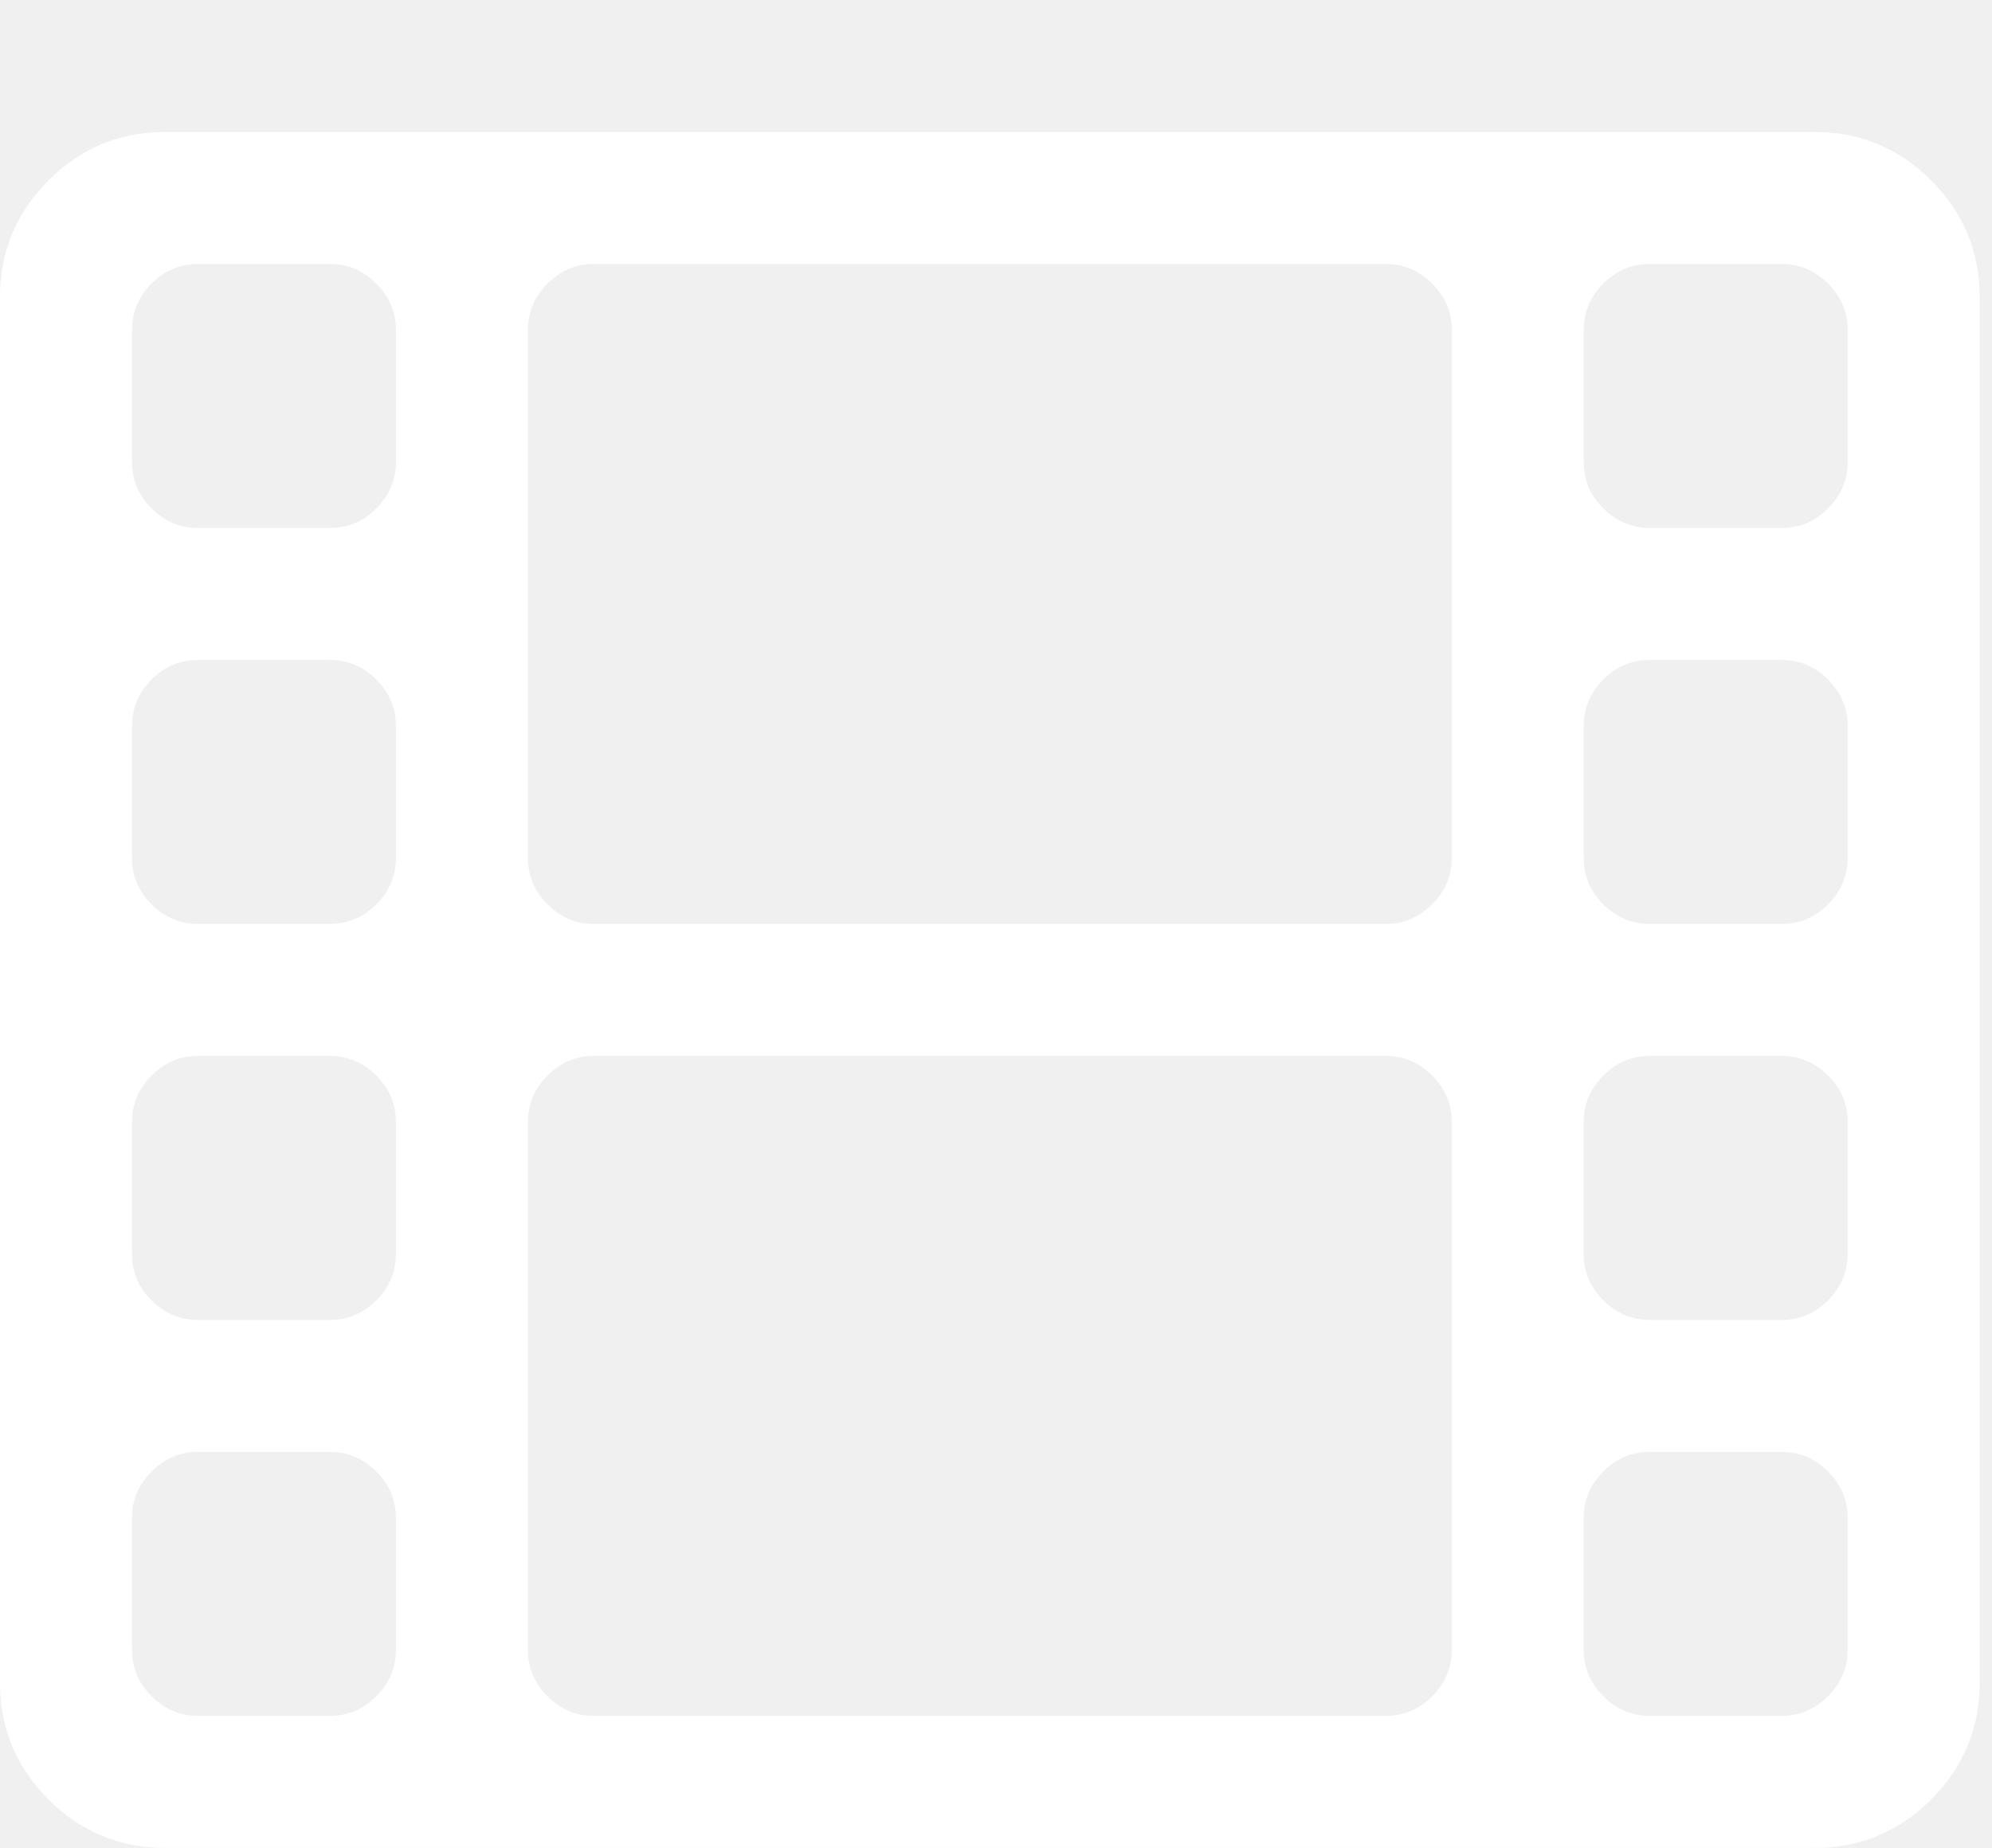
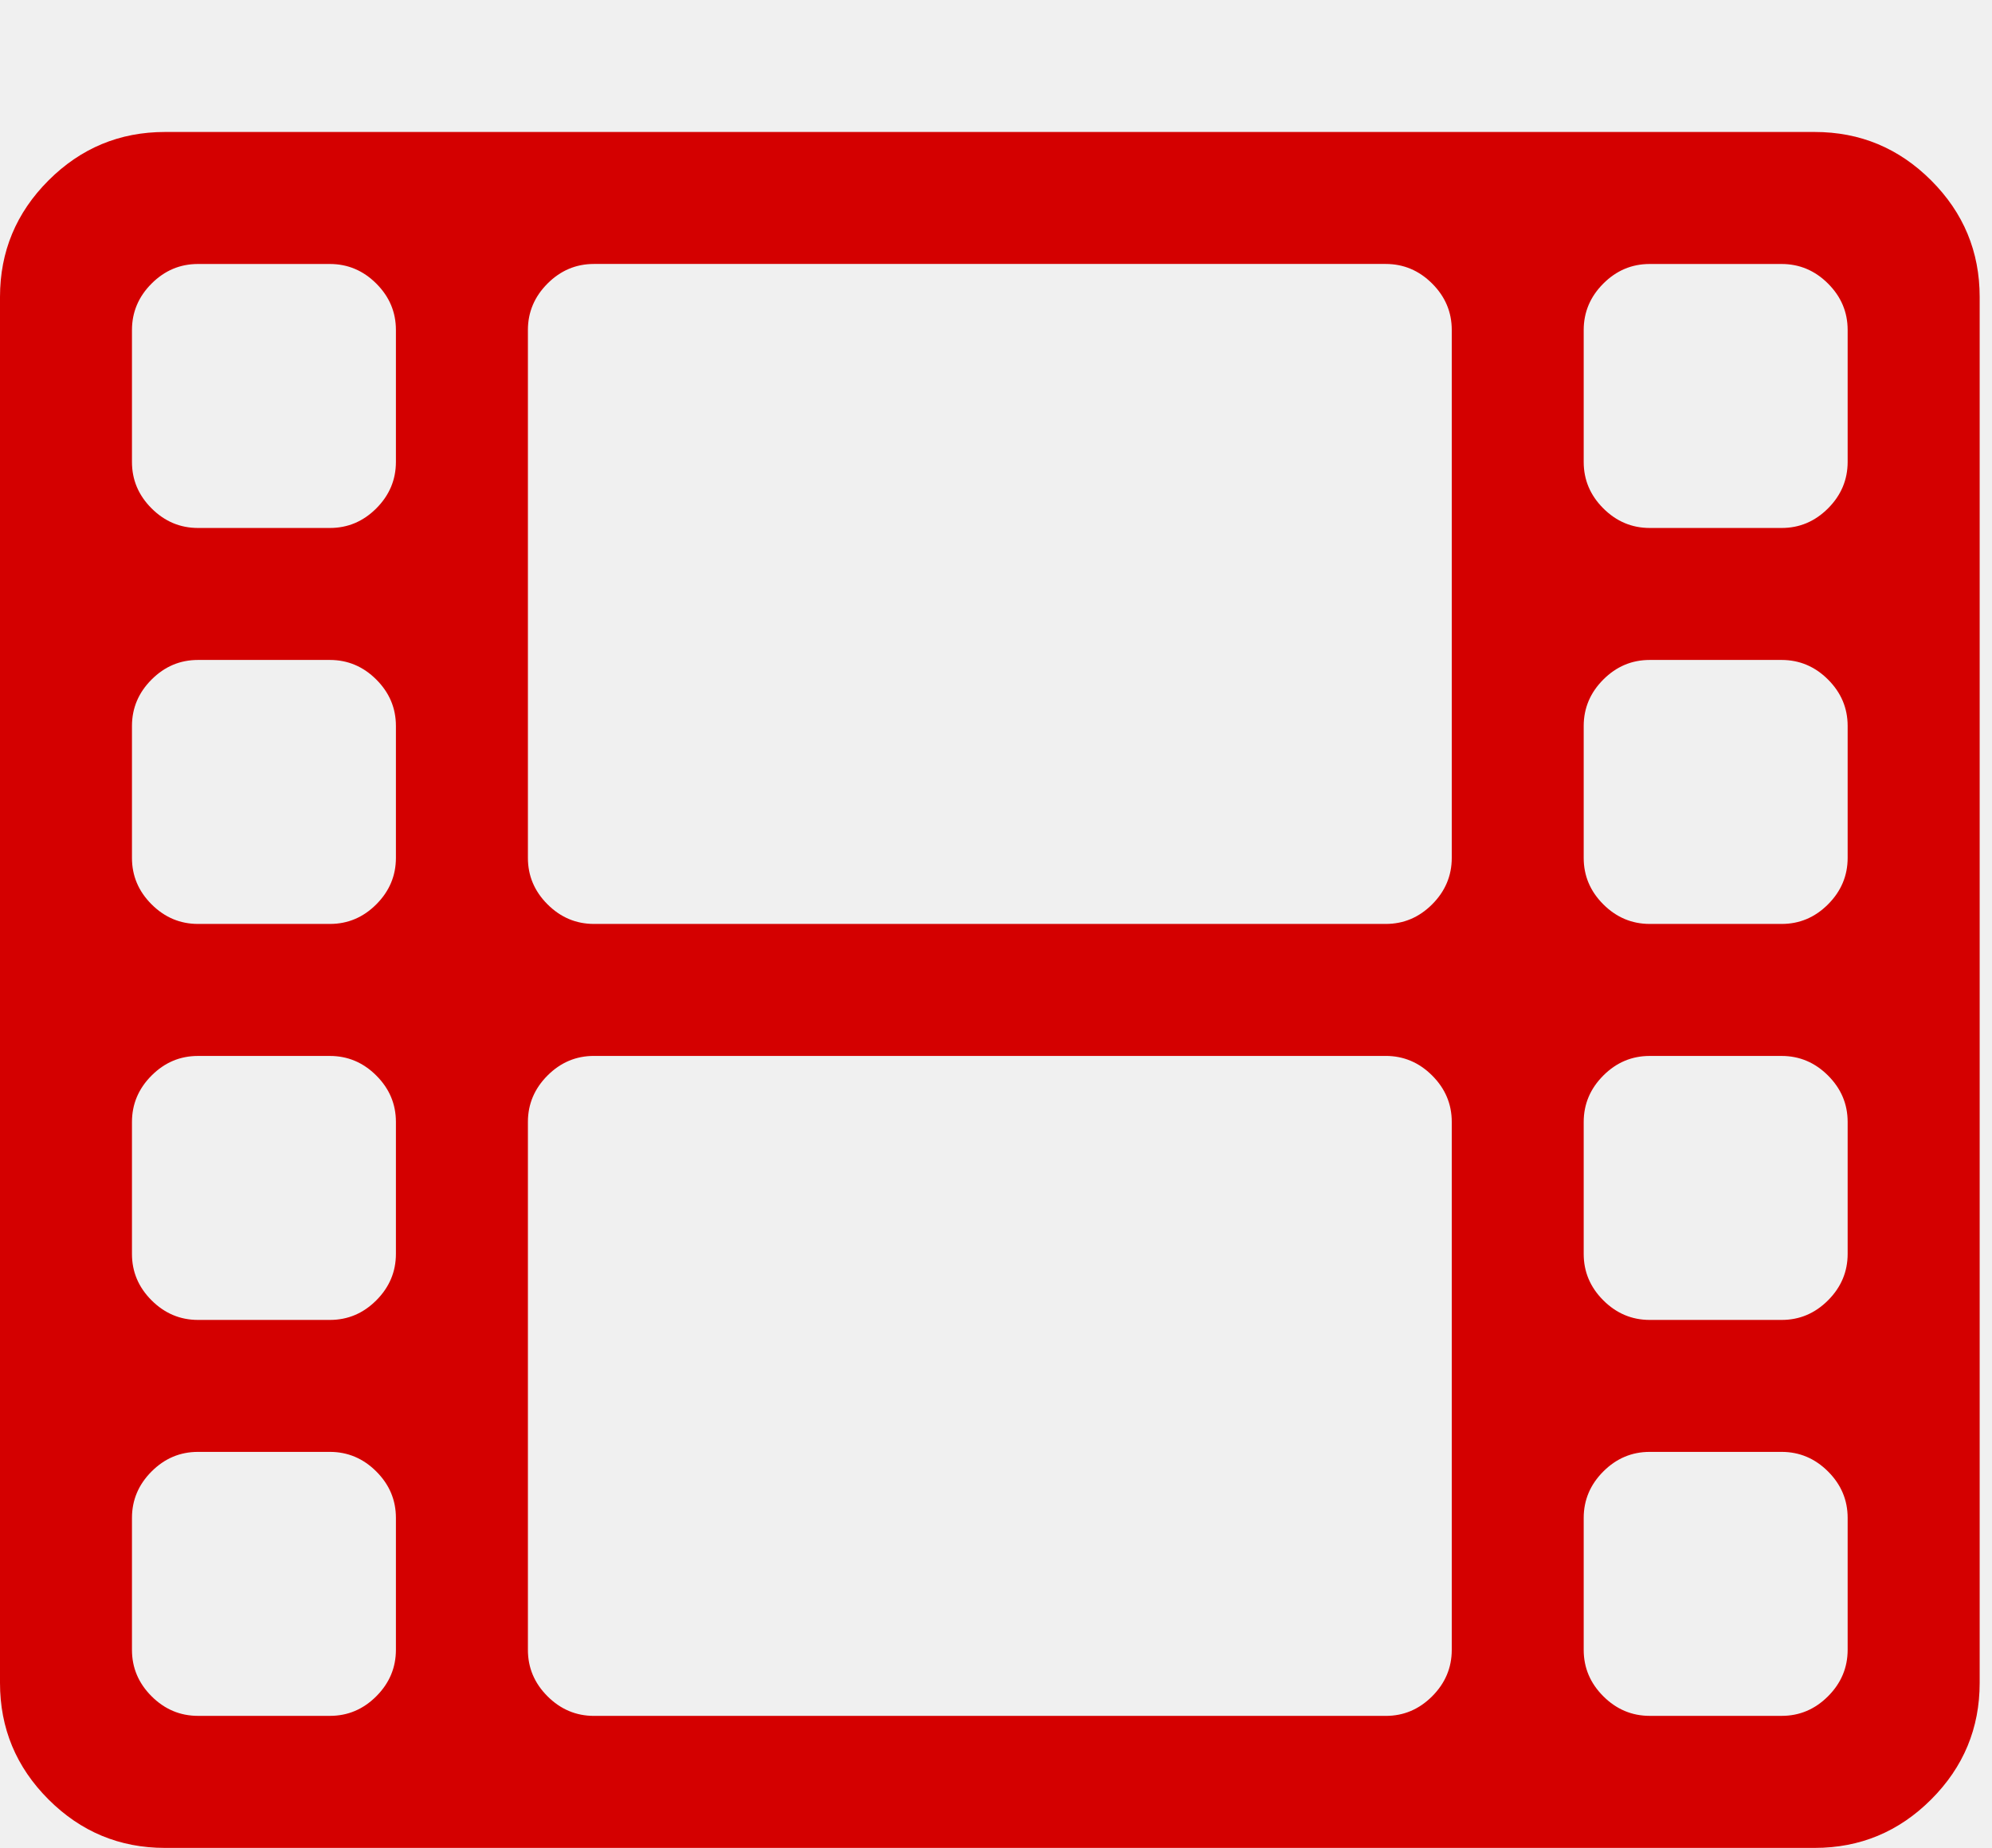
- <svg xmlns="http://www.w3.org/2000/svg" version="1.1" width="69" height="64" viewBox="0 0 69 64">
-   <g>
- </g>
-   <path d="M0 58.286v-48q0-2.357 1.679-4.036t4.036-1.679h57.143q2.357 0 4.036 1.679t1.679 4.036v48q0 2.357-1.679 4.036t-4.036 1.679h-57.143q-2.357 0-4.036-1.679t-1.679-4.036zM4.571 52.571v4.571q0 0.929 0.679 1.607t1.607 0.679h4.571q0.929 0 1.607-0.679t0.679-1.607v-4.571q0-0.929-0.679-1.607t-1.607-0.679h-4.571q-0.929 0-1.607 0.679t-0.679 1.607zM4.571 43.429q0 0.929 0.679 1.607t1.607 0.679h4.571q0.929 0 1.607-0.679t0.679-1.607v-4.571q0-0.929-0.679-1.607t-1.607-0.679h-4.571q-0.929 0-1.607 0.679t-0.679 1.607v4.571zM4.571 29.714q0 0.929 0.679 1.607t1.607 0.679h4.571q0.929 0 1.607-0.679t0.679-1.607v-4.571q0-0.929-0.679-1.607t-1.607-0.679h-4.571q-0.929 0-1.607 0.679t-0.679 1.607v4.571zM4.571 16q0 0.929 0.679 1.607t1.607 0.679h4.571q0.929 0 1.607-0.679t0.679-1.607v-4.571q0-0.929-0.679-1.607t-1.607-0.679h-4.571q-0.929 0-1.607 0.679t-0.679 1.607v4.571zM18.286 57.143q0 0.929 0.679 1.607t1.607 0.679h27.429q0.929 0 1.607-0.679t0.679-1.607v-18.286q0-0.929-0.679-1.607t-1.607-0.679h-27.429q-0.929 0-1.607 0.679t-0.679 1.607v18.286zM18.286 29.714q0 0.929 0.679 1.607t1.607 0.679h27.429q0.929 0 1.607-0.679t0.679-1.607v-18.286q0-0.929-0.679-1.607t-1.607-0.679h-27.429q-0.929 0-1.607 0.679t-0.679 1.607v18.286zM54.857 52.571v4.571q0 0.929 0.679 1.607t1.607 0.679h4.571q0.929 0 1.607-0.679t0.679-1.607v-4.571q0-0.929-0.679-1.607t-1.607-0.679h-4.571q-0.929 0-1.607 0.679t-0.679 1.607zM54.857 43.429q0 0.929 0.679 1.607t1.607 0.679h4.571q0.929 0 1.607-0.679t0.679-1.607v-4.571q0-0.929-0.679-1.607t-1.607-0.679h-4.571q-0.929 0-1.607 0.679t-0.679 1.607v4.571zM54.857 29.714q0 0.929 0.679 1.607t1.607 0.679h4.571q0.929 0 1.607-0.679t0.679-1.607v-4.571q0-0.929-0.679-1.607t-1.607-0.679h-4.571q-0.929 0-1.607 0.679t-0.679 1.607v4.571zM54.857 16q0 0.929 0.679 1.607t1.607 0.679h4.571q0.929 0 1.607-0.679t0.679-1.607v-4.571q0-0.929-0.679-1.607t-1.607-0.679h-4.571q-0.929 0-1.607 0.679t-0.679 1.607v4.571z" fill="#ffffff" />
+ <svg xmlns="http://www.w3.org/2000/svg" version="1.1" viewBox="0 0 69 64" id="svg2">
+   <defs id="defs10" />
+   <g id="g4" style="fill:#d40000;fill-opacity:1" />
+   <path d="M0 58.286v-48q0-2.357 1.679-4.036t4.036-1.679h57.143q2.357 0 4.036 1.679t1.679 4.036v48q0 2.357-1.679 4.036t-4.036 1.679h-57.143q-2.357 0-4.036-1.679t-1.679-4.036zM4.571 52.571v4.571q0 0.929 0.679 1.607t1.607 0.679h4.571q0.929 0 1.607-0.679t0.679-1.607v-4.571q0-0.929-0.679-1.607t-1.607-0.679h-4.571q-0.929 0-1.607 0.679t-0.679 1.607zM4.571 43.429q0 0.929 0.679 1.607t1.607 0.679h4.571q0.929 0 1.607-0.679t0.679-1.607v-4.571q0-0.929-0.679-1.607t-1.607-0.679h-4.571q-0.929 0-1.607 0.679t-0.679 1.607v4.571zM4.571 29.714q0 0.929 0.679 1.607t1.607 0.679h4.571q0.929 0 1.607-0.679t0.679-1.607v-4.571q0-0.929-0.679-1.607t-1.607-0.679h-4.571q-0.929 0-1.607 0.679t-0.679 1.607v4.571zM4.571 16q0 0.929 0.679 1.607t1.607 0.679h4.571q0.929 0 1.607-0.679t0.679-1.607v-4.571q0-0.929-0.679-1.607t-1.607-0.679h-4.571q-0.929 0-1.607 0.679t-0.679 1.607v4.571zM18.286 57.143q0 0.929 0.679 1.607t1.607 0.679h27.429q0.929 0 1.607-0.679t0.679-1.607v-18.286q0-0.929-0.679-1.607t-1.607-0.679h-27.429q-0.929 0-1.607 0.679t-0.679 1.607v18.286zM18.286 29.714q0 0.929 0.679 1.607t1.607 0.679h27.429q0.929 0 1.607-0.679t0.679-1.607v-18.286q0-0.929-0.679-1.607t-1.607-0.679h-27.429q-0.929 0-1.607 0.679t-0.679 1.607v18.286zM54.857 52.571v4.571q0 0.929 0.679 1.607t1.607 0.679h4.571q0.929 0 1.607-0.679t0.679-1.607v-4.571q0-0.929-0.679-1.607t-1.607-0.679h-4.571q-0.929 0-1.607 0.679t-0.679 1.607zM54.857 43.429q0 0.929 0.679 1.607t1.607 0.679h4.571q0.929 0 1.607-0.679t0.679-1.607v-4.571q0-0.929-0.679-1.607t-1.607-0.679h-4.571q-0.929 0-1.607 0.679t-0.679 1.607v4.571zM54.857 29.714q0 0.929 0.679 1.607t1.607 0.679h4.571q0.929 0 1.607-0.679t0.679-1.607v-4.571q0-0.929-0.679-1.607t-1.607-0.679h-4.571q-0.929 0-1.607 0.679t-0.679 1.607v4.571zM54.857 16q0 0.929 0.679 1.607t1.607 0.679h4.571q0.929 0 1.607-0.679t0.679-1.607v-4.571q0-0.929-0.679-1.607t-1.607-0.679h-4.571q-0.929 0-1.607 0.679t-0.679 1.607v4.571z" fill="#ffffff" id="path6" style="fill:#d40000;fill-opacity:1" />
</svg>
